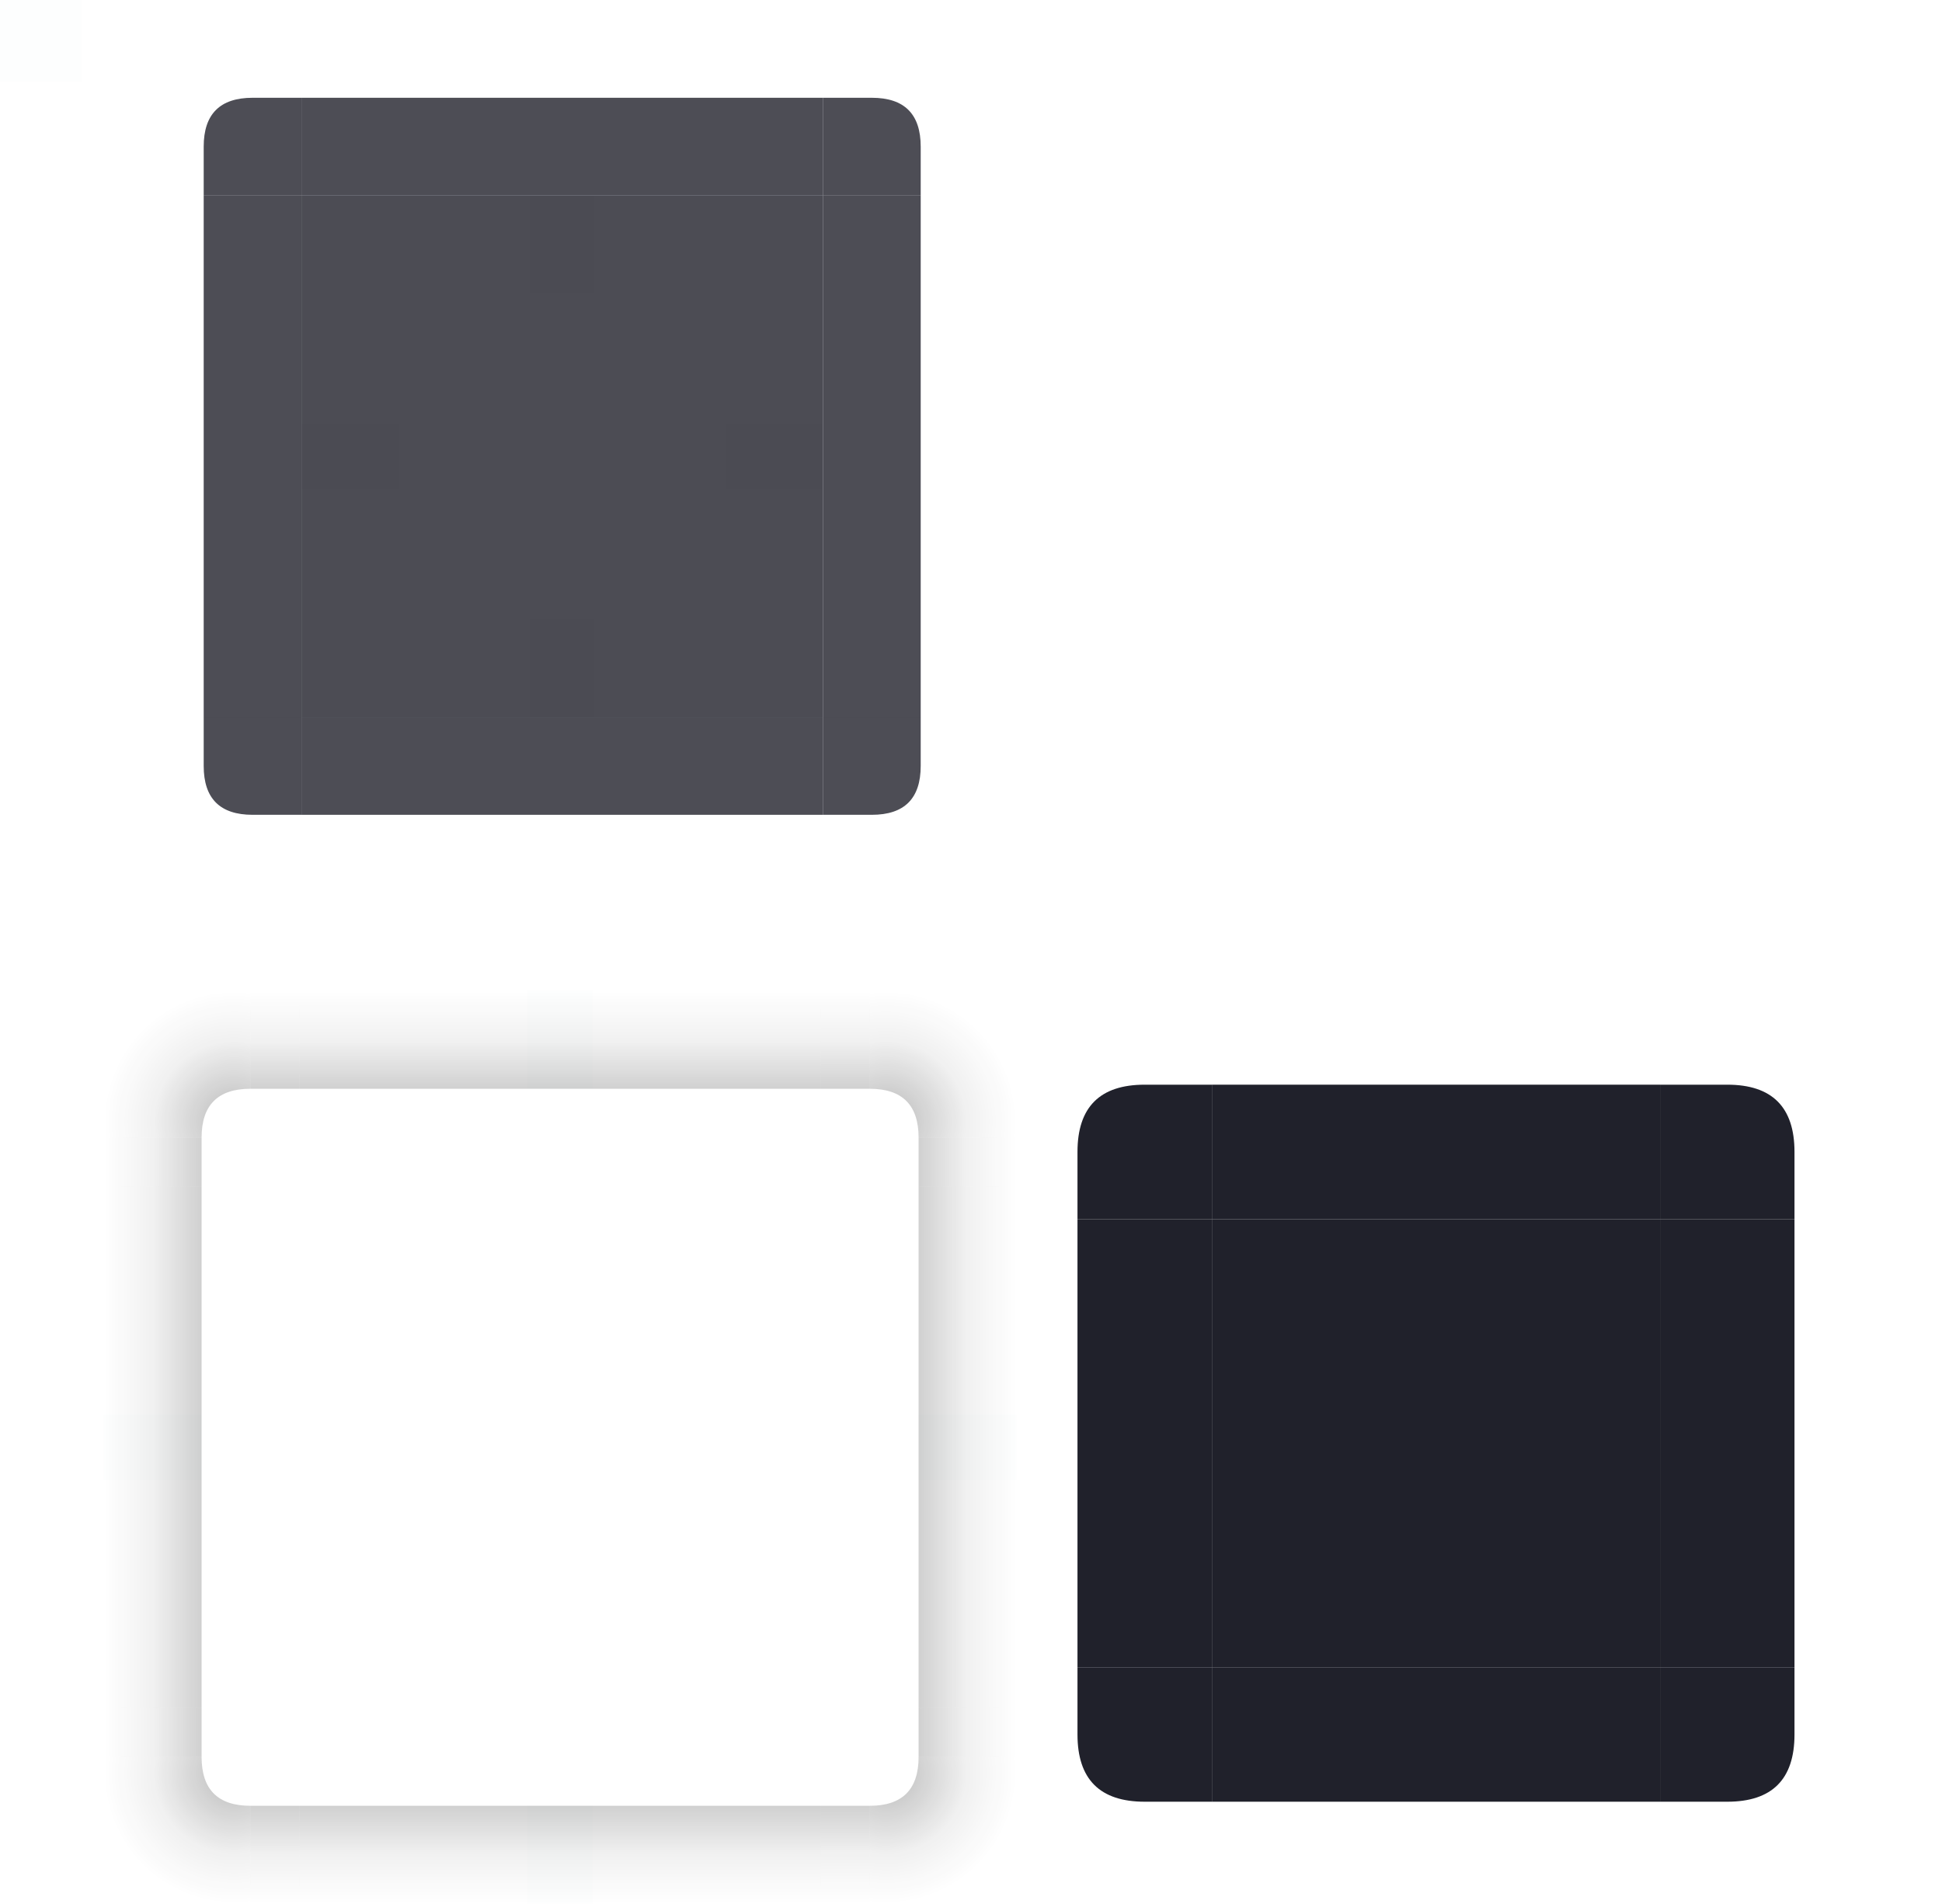
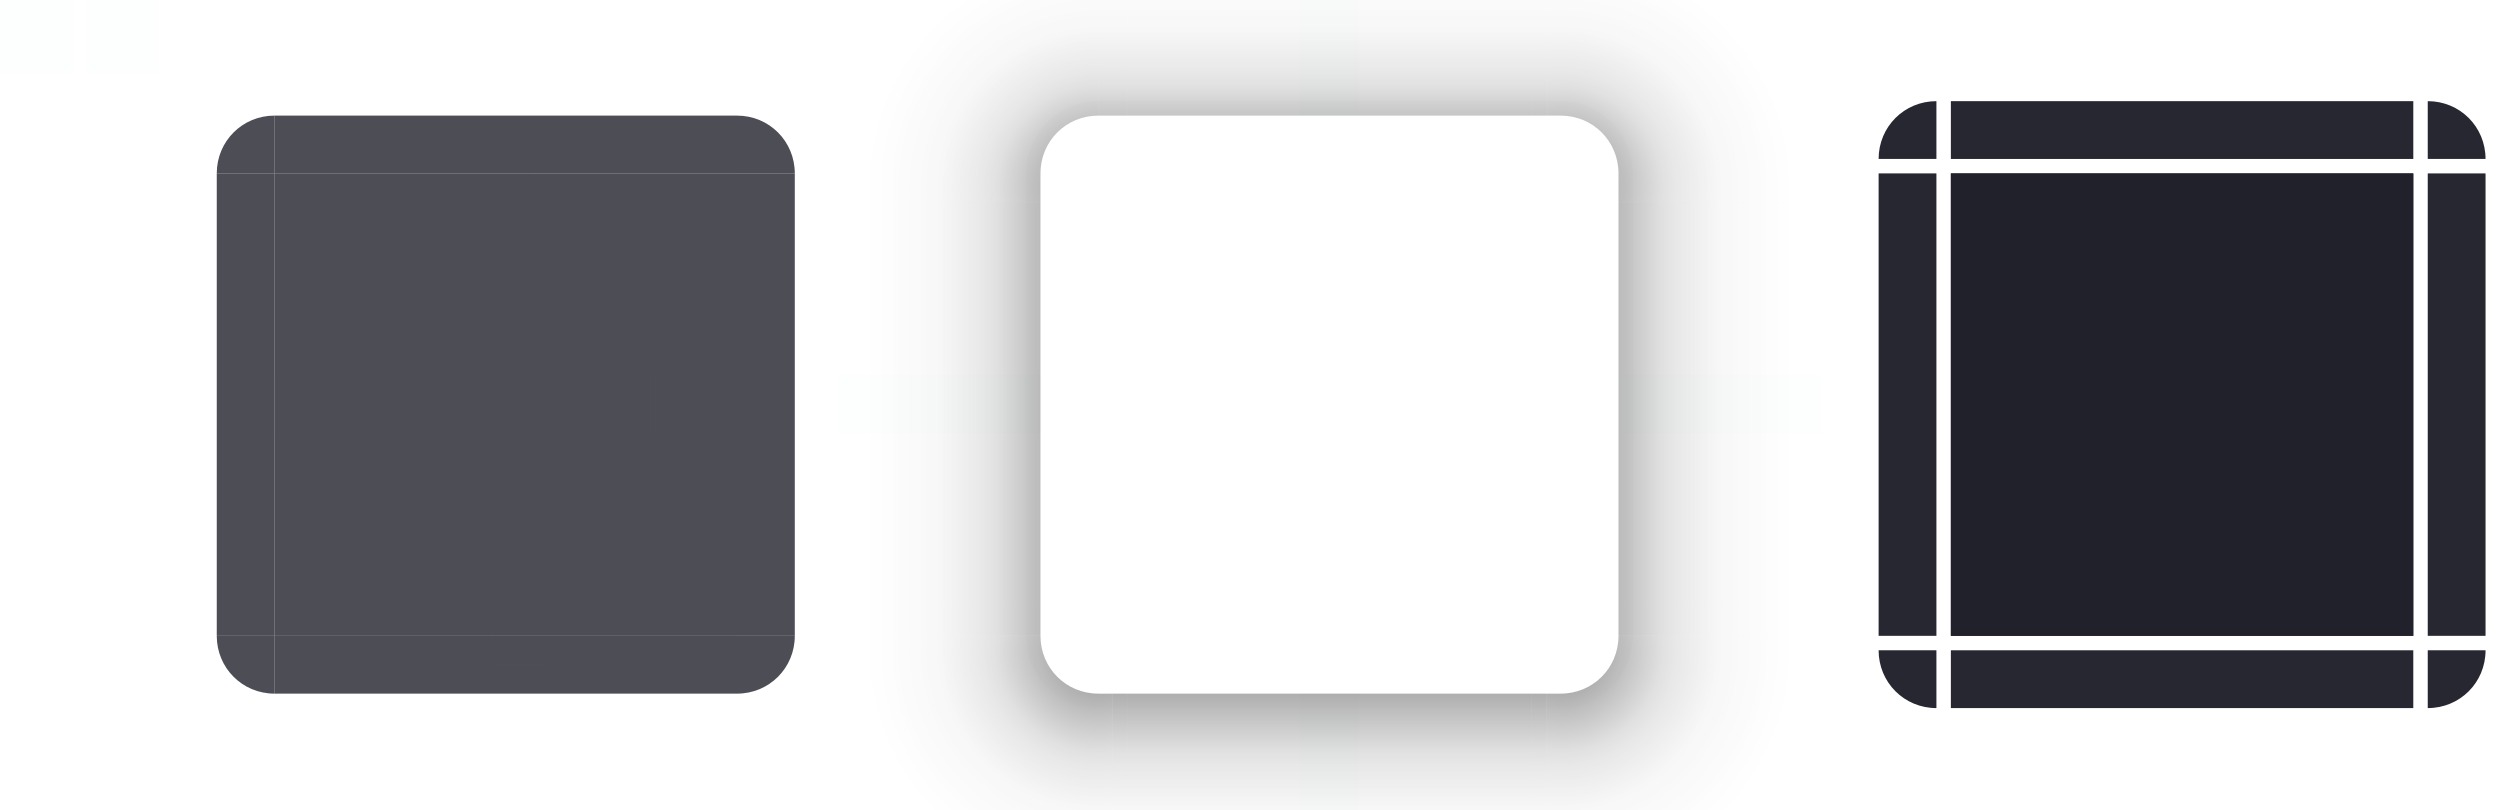
- <svg xmlns="http://www.w3.org/2000/svg" xmlns:xlink="http://www.w3.org/1999/xlink" width="119.173" height="116.811" viewBox="0 0 119.173 116.811" id="svg2" version="1.1">
-   <style type="text/css" id="current-color-scheme" />
+ <svg xmlns="http://www.w3.org/2000/svg" xmlns:xlink="http://www.w3.org/1999/xlink" version="1.1" id="svg2" viewBox="0 0 173 56" height="56" width="173">
  <defs id="defs4">
-     <style type="text/css" id="style22" />
-     <linearGradient xlink:href="#linearGradient1064" id="linearGradient4950" gradientUnits="userSpaceOnUse" x1="55" y1="932.362" x2="63" y2="932.362" />
-     <linearGradient id="linearGradient1064">
-       <stop style="stop-color:#000000;stop-opacity:0.3" offset="0" id="stop1060" />
-       <stop id="stop1091" offset="0.625" style="stop-color:#000000;stop-opacity:0.06" />
-       <stop style="stop-color:#000000;stop-opacity:0;" offset="1" id="stop1062" />
+     <style type="text/css" id="style2" />
+     <linearGradient id="linearGradient1100">
+       <stop id="stop1096" offset="0" style="stop-color:#000000;stop-opacity:0.6" />
+       <stop style="stop-color:#000000;stop-opacity:0.6" offset="0.125" id="stop1034" />
+       <stop style="stop-color:#000000;stop-opacity:0.2" offset="0.438" id="stop1108" />
+       <stop id="stop1110" offset="0.5" style="stop-color:#000000;stop-opacity:0.15" />
+       <stop style="stop-color:#000000;stop-opacity:0.05" offset="0.688" id="stop1022" />
+       <stop id="stop1098" offset="1" style="stop-color:#000000;stop-opacity:0;" />
    </linearGradient>
-     <linearGradient xlink:href="#linearGradient1088" id="linearGradient4948" gradientUnits="userSpaceOnUse" x1="-15" y1="932.362" x2="-7" y2="932.362" />
-     <linearGradient id="linearGradient1088">
-       <stop style="stop-color:#000000;stop-opacity:0.3" offset="0" id="stop1084" />
-       <stop id="stop1107" offset="0.63" style="stop-color:#000000;stop-opacity:0.06" />
-       <stop style="stop-color:#000000;stop-opacity:0;" offset="1" id="stop1086" />
-     </linearGradient>
-     <linearGradient xlink:href="#linearGradient1118" id="linearGradient4942" gradientUnits="userSpaceOnUse" x1="51" y1="48" x2="51" y2="56" gradientTransform="translate(58)" />
-     <linearGradient id="linearGradient1118">
-       <stop style="stop-color:#000000;stop-opacity:0.3" offset="0" id="stop1114" />
-       <stop id="stop1097" offset="0.617" style="stop-color:#000000;stop-opacity:0.06" />
-       <stop style="stop-color:#000000;stop-opacity:0;" offset="1" id="stop1116" />
-     </linearGradient>
-     <radialGradient xlink:href="#linearGradient1124" id="radialGradient4944" gradientUnits="userSpaceOnUse" gradientTransform="matrix(-8.2303024e-6,1.333333,-1.333321,-8.2302289e-6,1373.139,-24.32554)" cx="54.25" cy="945.112" fx="54.25" fy="945.112" r="6" />
-     <linearGradient id="linearGradient1124">
-       <stop style="stop-color:#000000;stop-opacity:0.3" offset="0" id="stop1120" />
-       <stop id="stop1095" offset="0.628" style="stop-color:#000000;stop-opacity:0.06" />
-       <stop style="stop-color:#000000;stop-opacity:0;" offset="1" id="stop1122" />
-     </linearGradient>
-     <linearGradient xlink:href="#linearGradient4270" id="linearGradient4946" gradientUnits="userSpaceOnUse" x1="55" y1="44" x2="63" y2="44" />
-     <linearGradient id="linearGradient4270">
-       <stop id="stop4272" offset="0" style="stop-color:#000000;stop-opacity:0.3" />
-       <stop style="stop-color:#000000;stop-opacity:0.06" offset="0.626" id="stop1093" />
-       <stop id="stop4274" offset="1" style="stop-color:#000000;stop-opacity:0;" />
-     </linearGradient>
-     <linearGradient xlink:href="#linearGradient1106" id="linearGradient4936" gradientUnits="userSpaceOnUse" x1="19" y1="48" x2="19" y2="56" gradientTransform="translate(58)" />
-     <linearGradient id="linearGradient1106">
-       <stop style="stop-color:#000000;stop-opacity:0.3" offset="0" id="stop1102" />
-       <stop id="stop1101" offset="0.628" style="stop-color:#000000;stop-opacity:0.06" />
-       <stop style="stop-color:#000000;stop-opacity:0;" offset="1" id="stop1104" />
-     </linearGradient>
-     <radialGradient xlink:href="#linearGradient1100" id="radialGradient4938" gradientUnits="userSpaceOnUse" gradientTransform="matrix(-1.333333,-1.2763442e-5,1.2763442e-5,-1.333333,83.17835,1315.149)" cx="7.643" cy="950.362" fx="7.643" fy="950.362" r="6" />
-     <linearGradient id="linearGradient1100">
-       <stop style="stop-color:#000000;stop-opacity:0.3" offset="0" id="stop1096" />
-       <stop id="stop1103" offset="0.627" style="stop-color:#000000;stop-opacity:0.06" />
-       <stop style="stop-color:#000000;stop-opacity:0;" offset="1" id="stop1098" />
-     </linearGradient>
-     <linearGradient xlink:href="#linearGradient1082" id="linearGradient4940" gradientUnits="userSpaceOnUse" x1="15" y1="44" x2="7" y2="44" />
-     <linearGradient id="linearGradient1082">
-       <stop style="stop-color:#000000;stop-opacity:0.3" offset="0" id="stop1078" />
-       <stop id="stop1109" offset="0.626" style="stop-color:#000000;stop-opacity:0.06" />
-       <stop style="stop-color:#000000;stop-opacity:0;" offset="1" id="stop1080" />
-     </linearGradient>
-     <linearGradient xlink:href="#linearGradient1112" id="linearGradient4934" gradientUnits="userSpaceOnUse" x1="952.362" y1="-35" x2="960.362" y2="-35" />
-     <linearGradient id="linearGradient1112">
-       <stop style="stop-color:#000000;stop-opacity:0.3" offset="0" id="stop1108" />
-       <stop id="stop1099" offset="0.627" style="stop-color:#000000;stop-opacity:0.06" />
-       <stop style="stop-color:#000000;stop-opacity:0;" offset="1" id="stop1110" />
-     </linearGradient>
-     <linearGradient xlink:href="#linearGradient1058" id="linearGradient4928" gradientUnits="userSpaceOnUse" x1="55" y1="12" x2="63" y2="12" />
-     <linearGradient id="linearGradient1058">
-       <stop style="stop-color:#000000;stop-opacity:0.3" offset="0" id="stop1054" />
-       <stop id="stop1089" offset="0.621" style="stop-color:#000000;stop-opacity:0.06" />
-       <stop style="stop-color:#000000;stop-opacity:0;" offset="1" id="stop1056" />
-     </linearGradient>
-     <radialGradient xlink:href="#linearGradient1052" id="radialGradient4930" gradientUnits="userSpaceOnUse" gradientTransform="matrix(1.333334,7.9263054e-6,-7.7052181e-6,1.333336,41.14987,-1207.686)" cx="53.893" cy="911.762" fx="53.893" fy="911.762" r="6" />
-     <linearGradient id="linearGradient1052">
-       <stop style="stop-color:#000000;stop-opacity:0.3" offset="0" id="stop1048" />
-       <stop id="stop1087" offset="0.626" style="stop-color:#000000;stop-opacity:0.06" />
-       <stop style="stop-color:#000000;stop-opacity:0;" offset="1" id="stop1050" />
-     </linearGradient>
-     <linearGradient xlink:href="#linearGradient1046" id="linearGradient3056" gradientUnits="userSpaceOnUse" gradientTransform="translate(58)" x1="51" y1="8" x2="51" y2="-2.0185304e-05" />
-     <linearGradient id="linearGradient1046">
-       <stop style="stop-color:#000000;stop-opacity:0.3" offset="0" id="stop1042" />
-       <stop id="stop1085" offset="0.621" style="stop-color:#000000;stop-opacity:0.06" />
-       <stop style="stop-color:#000000;stop-opacity:0;" offset="1" id="stop1044" />
-     </linearGradient>
-     <linearGradient xlink:href="#linearGradient1082" id="linearGradient4922" gradientUnits="userSpaceOnUse" x1="15" y1="12" x2="7" y2="12" />
-     <radialGradient xlink:href="#linearGradient1076" id="radialGradient4924" gradientUnits="userSpaceOnUse" gradientTransform="matrix(8.5676352e-6,-1.333333,1.333339,8.5676761e-6,-1145.631,37.59215)" cx="22.2" cy="913.969" fx="22.2" fy="913.969" r="6" />
-     <linearGradient id="linearGradient1076">
-       <stop style="stop-color:#000000;stop-opacity:0.3" offset="0" id="stop1072" />
-       <stop id="stop1111" offset="0.625" style="stop-color:#000000;stop-opacity:0.06" />
-       <stop style="stop-color:#000000;stop-opacity:0;" offset="1" id="stop1074" />
-     </linearGradient>
-     <linearGradient xlink:href="#linearGradient1070" id="linearGradient4926" gradientUnits="userSpaceOnUse" x1="19" y1="8" x2="19" y2="-2.0185304e-05" gradientTransform="translate(58)" />
-     <linearGradient id="linearGradient1070">
-       <stop style="stop-color:#000000;stop-opacity:0.3" offset="0" id="stop1066" />
-       <stop id="stop1113" offset="0.618" style="stop-color:#000000;stop-opacity:0.06" />
-       <stop style="stop-color:#000000;stop-opacity:0;" offset="1" id="stop1068" />
-     </linearGradient>
-     <linearGradient xlink:href="#linearGradient1040" id="linearGradient3054" gradientUnits="userSpaceOnUse" x1="-912.362" y1="-35" x2="-904.362" y2="-35" />
-     <linearGradient id="linearGradient1040">
-       <stop style="stop-color:#000000;stop-opacity:0.3" offset="0" id="stop1036" />
-       <stop id="stop1083" offset="0.619" style="stop-color:#000000;stop-opacity:0.06" />
-       <stop style="stop-color:#000000;stop-opacity:0;" offset="1" id="stop1038" />
-     </linearGradient>
+     <radialGradient gradientTransform="matrix(-1.999998,1.092812e-5,1.0932751e-5,1.999998,177.9899,-916.3605)" gradientUnits="userSpaceOnUse" r="8" fy="916.862" fx="51" cy="916.862" cx="51" id="radialGradient1042-6" xlink:href="#linearGradient1100" />
+     <linearGradient gradientUnits="userSpaceOnUse" y2="931.827" x2="67" y1="931.827" x1="51" id="linearGradient953" xlink:href="#linearGradient1100" />
+     <linearGradient gradientTransform="matrix(1,0,0,0.9375007,-57.00001,59.27191)" gradientUnits="userSpaceOnUse" y2="932.362" x2="-3" y1="932.362" x1="-19" id="linearGradient969" xlink:href="#linearGradient1100" />
+     <radialGradient gradientUnits="userSpaceOnUse" gradientTransform="matrix(-1.147539e-5,2.370367,-2.370353,-1.1475322e-5,2355.953,827.4843)" r="6.75" fy="948.362" fx="51.422" cy="948.362" cx="51.422" id="radialGradient1050" xlink:href="#linearGradient1100" />
+     <radialGradient gradientTransform="matrix(-1.777778,1.9961607e-6,-1.9961527e-6,-1.777771,109.7797,2634.333)" gradientUnits="userSpaceOnUse" r="9" fy="947.8" fx="19" cy="947.8" cx="19" id="radialGradient1058" xlink:href="#linearGradient1100" />
+     <linearGradient gradientTransform="translate(-5.514125e-5,-57.00001)" gradientUnits="userSpaceOnUse" y2="-35" x2="965.362" y1="-35" x1="949.362" id="linearGradient961" xlink:href="#linearGradient1100" />
+     <radialGradient gradientTransform="matrix(1.999998,1.092812e-5,-1.0932751e-5,1.999998,6.010112,-916.3605)" gradientUnits="userSpaceOnUse" r="8" fy="916.862" fx="51" cy="916.862" cx="51" id="radialGradient1042" xlink:href="#linearGradient1100" />
+     <linearGradient gradientTransform="matrix(1,0,0,0.9333333,3.3721309e-5,-60.26667)" gradientUnits="userSpaceOnUse" y2="-35.071" x2="-901.362" y1="-35.071" x1="-917.362" id="linearGradient936" xlink:href="#linearGradient1100" />
+     <linearGradient gradientTransform="matrix(1.333333,0,0,1.333333,40.00003,316.1203)" gradientUnits="userSpaceOnUse" y2="-947.612" x2="63" y1="-947.612" x1="51" id="linearGradient1374" xlink:href="#linearGradient1100" />
+     <linearGradient gradientTransform="translate(-57.00001,2.280249e-5)" gradientUnits="userSpaceOnUse" y2="-947.362" x2="-3" y1="-947.362" x1="-19" id="linearGradient1384" xlink:href="#linearGradient1100" />
+     <linearGradient xlink:href="#linearGradient1100" id="linearGradient1433" gradientUnits="userSpaceOnUse" gradientTransform="matrix(1.047619,0,0,0.6666671,895.7908,738.2418)" x1="51.136" y1="-948.362" x2="66.409" y2="-948.362" />
+     <linearGradient xlink:href="#linearGradient1100" id="linearGradient1443" x1="106" y1="10.857" x2="106" y2="1.714" gradientUnits="userSpaceOnUse" gradientTransform="matrix(1,0,0,1.75,0,898.3622)" />
+     <linearGradient xlink:href="#linearGradient1100" id="linearGradient1461" gradientUnits="userSpaceOnUse" gradientTransform="matrix(0.9285699,0,0,0.5000031,966.2908,396.184)" x1="-18.231" y1="-948.362" x2="-1" y2="-948.362" />
+     <linearGradient xlink:href="#linearGradient1100" id="linearGradient1471" x1="77" y1="917.362" x2="77" y2="901.362" gradientUnits="userSpaceOnUse" />
  </defs>
-   <g id="layer1" transform="translate(0,-904.3622)">
-     <rect style="opacity:0.01;fill:#008080;fill-opacity:1;stroke:none" id="hint-tile-center" width="5" height="5" x="0" y="904.362" />
-     <g id="top" transform="translate(-0.5)" style="opacity:1;fill:#20212b;fill-opacity:1">
-       <rect y="-51" x="-916.362" height="32" width="6" id="rect4152" style="opacity:0.8;fill:#20212b;fill-opacity:1;stroke:none" transform="matrix(0,-1,-1,0,0,0)" class="ColorScheme-Background" />
+   <g transform="translate(0,-904.3622)" id="layer1">
+     <rect y="904.362" x="0" height="5" width="5" id="hint-tile-center" style="opacity:0.01;fill:#008080;fill-opacity:1;stroke:none" />
+     <g transform="matrix(1,0,0,0.6666705,0,305.4506)" id="top">
+       <rect class="ColorScheme-Background" transform="matrix(0,-1,-1,0,0,0)" style="opacity:0.8;fill:#20212b;fill-opacity:1;stroke:none" id="rect4152" width="6" height="32" x="-916.362" y="-51" />
    </g>
-     <g id="bottom" transform="translate(-0.5)" style="opacity:1;fill:#20212b;fill-opacity:1">
-       <rect transform="rotate(90)" style="opacity:0.8;fill:#20212b;fill-opacity:1;stroke:none" id="rect4148" width="6" height="32" x="948.362" y="-51" class="ColorScheme-Background" />
+     <g transform="matrix(0.6666667,0,0,0.6666673,6.333333,305.4534)" id="topleft">
+       <path transform="matrix(1.5,0,0,1.499999,-9.5,898.3622)" class="ColorScheme-Background" id="rect4159" d="m 19,8 c -2.22,0 -4,1.763 -4,4 h 4 z" style="opacity:0.8;fill:#20212b;fill-opacity:1;stroke-width:0.667" />
    </g>
-     <g id="left" transform="translate(-0.5)" style="opacity:1;fill:#20212b;fill-opacity:1">
-       <rect transform="scale(-1,1)" style="opacity:0.8;fill:#20212b;fill-opacity:1;stroke:none" id="rect4144" width="6" height="32" x="-19" y="916.362" class="ColorScheme-Background" />
+     <g transform="matrix(0.6666667,0,0,0.6666709,17,305.4502)" id="topright">
+       <path class="ColorScheme-Background" id="rect4177" transform="matrix(1.5,0,0,1.499991,-25.5,898.3623)" d="m 51,8 v 4 h 4 C 55,9.78 53.237,8 51,8 Z" style="opacity:0.8;fill:#20212b;fill-opacity:1;stroke-width:0.667" />
    </g>
-     <g id="right" transform="translate(-0.5)" style="opacity:1;fill:#20212b;fill-opacity:1">
-       <rect y="916.362" x="51" height="32" width="6" id="rect4140" style="opacity:0.8;fill:#20212b;fill-opacity:1;stroke:none" class="ColorScheme-Background" />
+     <g transform="matrix(1,0,0,0.6666629,0,316.1243)" id="bottom">
+       <rect class="ColorScheme-Background" y="-51" x="948.362" height="32" width="6" id="rect4148" style="opacity:0.8;fill:#20212b;fill-opacity:1;stroke:none" transform="rotate(90)" />
    </g>
-     <g id="center" transform="translate(-0.5)" style="opacity:1;fill:#20212b;fill-opacity:1">
-       <rect y="916.362" x="19" height="32" width="32" id="rect4401" style="opacity:0.8;fill:#20212b;fill-opacity:1;stroke:none" />
-       <rect style="opacity:0.01;fill:#20212b;fill-opacity:1;stroke:none" id="rect4138" width="32" height="32" x="19" y="916.362" class="ColorScheme-Background" />
+     <g transform="matrix(0.6666667,0,0,0.6666628,6.333333,316.1244)" id="bottomleft">
+       <path class="ColorScheme-Background" id="path5048" transform="matrix(1.5,0,0,1.500009,-9.5,882.3618)" d="m 15,44 c 0,2.22 1.763,4 4,4 v -4 z" style="opacity:0.8;fill:#20212b;fill-opacity:1;stroke-width:0.667" />
    </g>
-     <rect style="opacity:0.01;fill:#20212b;fill-opacity:1;stroke:none" id="hint-top-margin" width="4" height="6" x="32.5" y="916.362" />
-     <rect y="942.362" x="32.5" height="6" width="4" id="hint-bottom-margin" style="opacity:0.01;fill:#20212b;fill-opacity:1;stroke:none" />
-     <rect y="-50.5" x="930.362" height="6" width="4" id="hint-right-margin" style="opacity:0.01;fill:#20212b;fill-opacity:1;stroke:none" transform="rotate(90)" />
-     <rect style="opacity:0.01;fill:#20212b;fill-opacity:1;stroke:none" id="hint-left-margin" width="4" height="6" x="930.362" y="-24.5" transform="rotate(90)" />
-     <g id="shadow-top" transform="translate(-0.6292211,60.8112)" style="display:inline">
-       <rect transform="matrix(0,-1,-1,0,0,0)" style="opacity:1;fill:none;fill-opacity:1;stroke:none" id="rect4820" width="6" height="32" x="-916.362" y="-51" />
-       <rect transform="matrix(0,-1,-1,0,0,0)" style="opacity:0.9;fill:url(#linearGradient3054);fill-opacity:1;stroke:none" id="rect4822" width="6" height="32" x="-910.362" y="-51" />
-       <rect y="-51" x="-911.362" height="32" width="1" id="rect4824" style="opacity:1;fill:none;fill-opacity:1;stroke:none" transform="matrix(0,-1,-1,0,0,0)" />
+     <g transform="matrix(0.6666667,0,0,0.6666634,17,316.1238)" id="bottomright">
+       <path class="ColorScheme-Background" id="rect4177-6" transform="matrix(1.5,0,0,1.500007,-25.5,882.3619)" d="m 51,44 v 4 c 2.22,0 4,-1.763 4,-4 z" style="opacity:0.8;fill:#20212b;fill-opacity:1;stroke-width:0.667" />
    </g>
-     <g id="shadow-topleft" transform="translate(-0.6292211,60.8112)">
-       <path id="path4828" transform="translate(0,904.3622)" d="m 7,9 v 1 2 h 6 V 8 9 Z" style="opacity:0.9;fill:url(#linearGradient4922);fill-opacity:1;fill-rule:evenodd;stroke:none;stroke-width:1px;stroke-linecap:butt;stroke-linejoin:miter;stroke-opacity:1" />
-       <path style="opacity:0.9;fill:url(#radialGradient4924);fill-opacity:1;fill-rule:evenodd;stroke:none;stroke-width:1px;stroke-linecap:butt;stroke-linejoin:miter;stroke-opacity:1" d="m 65,0 v 9 h 6 C 71,7 72,6 74,6 V 0 Z" transform="translate(-58,904.3622)" id="path4830" />
-       <path style="opacity:0.9;fill:url(#linearGradient4926);fill-opacity:1;fill-rule:evenodd;stroke:none;stroke-width:1px;stroke-linecap:butt;stroke-linejoin:miter;stroke-opacity:1" d="m 74,0 v 6 h -1 4 V 0 h -4 z" transform="translate(-58,904.3622)" id="path4832" />
-       <rect ry="1" y="910.362" x="-19" height="6" width="6" id="rect4834" style="fill:none;fill-opacity:1" transform="scale(-1,1)" />
-       <rect ry="0" y="910.362" x="-19" height="6" width="2" id="rect4836" style="fill:none;fill-opacity:1" transform="scale(-1,1)" />
-       <rect y="914.362" x="-18" height="2" width="5" id="rect4838" style="fill:none;fill-opacity:1" transform="scale(-1,1)" />
+     <g transform="matrix(0.6666673,0,0,1,6.333323,0)" id="left">
+       <rect class="ColorScheme-Background" y="916.362" x="-19" height="32" width="6" id="rect4144" style="opacity:0.8;fill:#20212b;fill-opacity:1;stroke:none" transform="scale(-1,1)" />
    </g>
-     <g id="shadow-topright" transform="translate(-0.6292211,60.8112)">
-       <path id="path4842" transform="translate(0,904.3622)" d="m 57,9 v -1 4 h 6 V 8 9 Z" style="opacity:0.9;fill:url(#linearGradient4928);fill-opacity:1;fill-rule:evenodd;stroke:none;stroke-width:1px;stroke-linecap:butt;stroke-linejoin:miter;stroke-opacity:1" />
-       <path style="opacity:0.9;fill:url(#radialGradient4930);fill-opacity:1;fill-rule:evenodd;stroke:none;stroke-width:1px;stroke-linecap:butt;stroke-linejoin:miter;stroke-opacity:1" d="m 112,0 v 6 c 2,0 3,1 3,3 h 6 V 0 Z" id="path4844" transform="translate(-58,904.3622)" />
-       <path style="opacity:0.9;fill:url(#linearGradient3056);fill-opacity:1;fill-rule:evenodd;stroke:none;stroke-width:1px;stroke-linecap:butt;stroke-linejoin:miter;stroke-opacity:1" d="m 109,0 v 6 h 4 -1 V 0 h 1 z" transform="translate(-58,904.3622)" id="path4846" />
-       <rect style="fill:none;fill-opacity:1" id="rect4848" width="6" height="6" x="51" y="910.362" ry="1" />
-       <rect style="fill:none;fill-opacity:1" id="rect4850" width="2" height="6" x="51" y="910.362" ry="0" />
-       <rect style="fill:none;fill-opacity:1" id="rect4852" width="5" height="2" x="52" y="914.362" />
+     <g transform="matrix(0.6666692,0,0,1,16.99986,0)" id="right">
+       <rect class="ColorScheme-Background" style="opacity:0.8;fill:#20212b;fill-opacity:1;stroke:none" id="rect4140" width="6" height="32" x="51" y="916.362" />
    </g>
-     <g id="shadow-bottom" transform="translate(-0.6292211,60.8112)">
-       <rect y="-51" x="948.362" height="32" width="6" id="rect4856" style="opacity:1;fill:none;fill-opacity:1;stroke:none" transform="rotate(90)" />
-       <rect y="-51" x="954.362" height="32" width="6" id="rect4858" style="opacity:0.9;fill:url(#linearGradient4934);fill-opacity:1;stroke:none" transform="rotate(90)" />
-       <rect transform="rotate(90)" style="opacity:1;fill:none;fill-opacity:1;stroke:none" id="rect4860" width="1" height="32" x="953.362" y="-51" />
+     <g id="center">
+       <rect style="opacity:1;fill:none;fill-opacity:1;stroke:none" id="rect4401" width="32" height="32" x="19" y="916.362" />
+       <rect class="ColorScheme-Background" y="916.362" x="19" height="32" width="32" id="rect4138" style="opacity:0.8;fill:#20212b;fill-opacity:1;stroke:none" />
    </g>
-     <g id="shadow-bottomleft" transform="translate(-0.6292211,60.8112)">
-       <path style="opacity:0.9;fill:url(#linearGradient4936);fill-opacity:1;fill-rule:evenodd;stroke:none;stroke-width:1px;stroke-linecap:butt;stroke-linejoin:miter;stroke-opacity:1" d="m 74,50 v 6 h -1 4 v -6 h -4 z" transform="translate(-58,904.3622)" id="path4864" />
-       <path style="opacity:0.9;fill:url(#radialGradient4938);fill-opacity:1;fill-rule:evenodd;stroke:none;stroke-width:1px;stroke-linecap:butt;stroke-linejoin:miter;stroke-opacity:1" d="m 65,47 v 9 h 9 v -6 c -2,0 -3,-1 -3,-3 z" transform="translate(-58,904.3622)" id="path4866" />
-       <path id="path4868" transform="translate(0,904.3622)" d="m 7,44 v 4 -1 h 6 v 1 -4 z" style="opacity:0.9;fill:url(#linearGradient4940);fill-opacity:1;fill-rule:evenodd;stroke:none;stroke-width:1px;stroke-linecap:butt;stroke-linejoin:miter;stroke-opacity:1" />
-       <rect style="fill:none;fill-opacity:1" id="rect4870" width="6" height="6" x="-19" y="-954.362" ry="1" transform="scale(-1)" />
-       <rect transform="scale(-1)" style="fill:none;fill-opacity:1" id="rect4872" width="2" height="6" x="-19" y="-954.362" ry="0" />
-       <rect transform="scale(-1)" style="fill:none;fill-opacity:1" id="rect4874" width="5" height="2" x="-18" y="-950.362" />
+     <rect y="914.362" x="33" height="8" width="4" id="hint-top-margin" style="opacity:0.01;fill:#008080;fill-opacity:1;stroke:none;stroke-width:2" />
+     <rect style="opacity:0.01;fill:#008080;fill-opacity:1;stroke:none;stroke-width:2" id="hint-bottom-margin" width="4" height="8" x="34" y="942.362" />
+     <rect transform="rotate(90)" style="opacity:0.01;fill:#008080;fill-opacity:1;stroke:none;stroke-width:2" id="hint-right-margin" width="4" height="8" x="930.362" y="-53" />
+     <rect transform="rotate(90)" y="-25" x="930.362" height="8" width="4" id="hint-left-margin" style="opacity:0.01;fill:#008080;fill-opacity:1;stroke:none;stroke-width:2" />
+     <g transform="matrix(0.9333334,0,0,0.8000046,117.2667,183.0683)" id="mask-top" style="fill:#20212b;fill-opacity:1">
+       <rect y="-53.286" x="-915.362" height="34.286" width="5" id="rect4265" style="opacity:0.97;fill:#20212b;fill-opacity:1;stroke:none" transform="matrix(0,-1,-1,0,0,0)" />
    </g>
-     <g id="shadow-bottomright" transform="translate(-0.6292211,60.8112)">
-       <path style="opacity:0.9;fill:url(#linearGradient4942);fill-opacity:1;fill-rule:evenodd;stroke:none;stroke-width:1px;stroke-linecap:butt;stroke-linejoin:miter;stroke-opacity:1" d="m 109,50 v 6 h 4 -1 v -6 h 1 z" transform="translate(-58,904.3622)" id="path4878" />
-       <path style="opacity:0.9;fill:url(#radialGradient4944);fill-opacity:1;fill-rule:evenodd;stroke:none;stroke-width:1px;stroke-linecap:butt;stroke-linejoin:miter;stroke-opacity:1" d="m 115,47 c 0,2 -1,3 -3,3 v 6 h 9 v -9 z" transform="translate(-58,904.3622)" id="path4880" />
-       <path id="path4882" transform="translate(0,904.3622)" d="m 57,44 v 4 -1 h 6 v 1 -4 z" style="opacity:0.9;fill:url(#linearGradient4946);fill-opacity:1;fill-rule:evenodd;stroke:none;stroke-width:1px;stroke-linecap:butt;stroke-linejoin:miter;stroke-opacity:1" />
-       <rect ry="1" y="-954.362" x="51" height="6" width="6" id="rect4884" style="fill:none;fill-opacity:1" transform="scale(1,-1)" />
-       <rect ry="0" y="-954.362" x="51" height="6" width="2" id="rect4886" style="fill:none;fill-opacity:1" transform="scale(1,-1)" />
-       <rect y="-950.362" x="52" height="2" width="5" id="rect4888" style="fill:none;fill-opacity:1" transform="scale(1,-1)" />
+     <g transform="translate(116)" id="mask-topleft" style="fill:#20212b;fill-opacity:1">
+       <path id="path4277" transform="translate(-116,904.3622)" d="m 134,7 c -2.22,0 -4,1.763 -4,4 h 4 z" style="opacity:0.97;fill:#20212b;fill-opacity:1;stroke-width:0.8" />
    </g>
-     <g id="shadow-left" transform="translate(-0.6292211,60.8112)">
-       <rect y="916.362" x="-19" height="32" width="6" id="rect4892" style="opacity:1;fill:none;fill-opacity:1;stroke:none" transform="scale(-1,1)" />
-       <rect y="916.362" x="-13" height="32" width="6" id="rect4894" style="opacity:0.9;fill:url(#linearGradient4948);fill-opacity:1;stroke:none" transform="scale(-1,1)" />
-       <rect transform="scale(-1,1)" style="opacity:1;fill:none;fill-opacity:1;stroke:none" id="rect4896" width="1" height="32" x="-14" y="916.362" />
+     <g transform="matrix(1.199997,0,0,1.199997,105.6002,-181.0695)" id="mask-topright" style="fill:#20212b;fill-opacity:1">
+       <path id="path4287" d="m 52,910.362 v 3.333 h 3.333 c 0,-1.85 -1.469,-3.333 -3.333,-3.333 z" style="opacity:0.97;fill:#20212b;fill-opacity:1;stroke-width:0.667" />
    </g>
-     <g id="shadow-right" transform="translate(-0.6292211,60.8112)">
-       <rect style="opacity:1;fill:none;fill-opacity:1;stroke:none" id="rect4900" width="6" height="32" x="51" y="916.362" />
-       <rect style="opacity:0.9;fill:url(#linearGradient4950);fill-opacity:1;stroke:none" id="rect4902" width="6" height="32" x="57" y="916.362" />
-       <rect y="916.362" x="56" height="32" width="1" id="rect4904" style="opacity:1;fill:none;fill-opacity:1;stroke:none" />
+     <g transform="matrix(1,0,0,0.7999954,116,189.8768)" id="mask-bottom" style="fill:#20212b;fill-opacity:1">
+       <rect transform="rotate(90)" style="opacity:0.97;fill:#20212b;fill-opacity:1;stroke:none" id="rect4291" width="5" height="32" x="949.362" y="-51" />
    </g>
-     <g id="shadow-center" transform="translate(-0.6292211,60.8112)">
-       <rect style="opacity:1;fill:none;fill-opacity:1;stroke:none" id="rect4908" width="32" height="32" x="19" y="916.362" />
-       <rect y="916.362" x="19" height="32" width="32" id="rect4910" style="opacity:1;fill:none;fill-opacity:1;stroke:none" />
+     <g transform="matrix(0.799996,0,0,0.799996,119.6001,189.8763)" id="mask-bottomleft" style="fill:#20212b;fill-opacity:1">
+       <path id="path4303" transform="matrix(1.250006,0,0,1.250006,-149.5008,893.1119)" d="m 130,45 c 0,2.22 1.763,4 4,4 v -4 z" style="opacity:0.97;fill:#20212b;fill-opacity:1;stroke-width:0.8" />
    </g>
-     <rect y="965.173" x="32.371" height="6" width="4" id="shadow-hint-top-margin" style="opacity:0.01;fill:#008080;fill-opacity:1;stroke:none;stroke-width:1" />
-     <rect style="opacity:0.01;fill:#008080;fill-opacity:1;stroke:none;stroke-width:1" id="shadow-hint-bottom-margin" width="4" height="6" x="32.371" y="1015.173" />
-     <rect transform="rotate(90)" style="opacity:0.01;fill:#008080;fill-opacity:1;stroke:none;stroke-width:1" id="shadow-hint-right-margin" width="4" height="6" x="991.173" y="-62.371" />
-     <rect transform="rotate(90)" y="-12.371" x="991.173" height="6" width="4" id="shadow-hint-left-margin" style="opacity:0.01;fill:#008080;fill-opacity:1;stroke:none;stroke-width:1" />
-     <rect y="970.923" x="74.371" height="8.25" width="27.5" style="opacity:1;fill:#20212b;fill-opacity:1;stroke:none;stroke-width:1.079;stroke-linecap:round;stroke-linejoin:round;stroke-miterlimit:4;stroke-dasharray:none;stroke-dashoffset:0;stroke-opacity:1;paint-order:normal" id="mask-top" />
-     <rect y="979.173" x="74.371" height="27.5" width="27.5" style="opacity:1;fill:#20212b;fill-opacity:1;stroke:none;stroke-width:1.969;stroke-linecap:round;stroke-linejoin:round;stroke-miterlimit:4;stroke-dasharray:none;stroke-dashoffset:0;stroke-opacity:1;paint-order:normal" id="mask-center" />
-     <rect transform="scale(1,-1)" y="-1014.923" x="74.371" height="8.25" width="27.5" style="opacity:1;fill:#20212b;fill-opacity:1;stroke:none;stroke-width:1.079;stroke-linecap:round;stroke-linejoin:round;stroke-miterlimit:4;stroke-dasharray:none;stroke-dashoffset:0;stroke-opacity:1;paint-order:normal" id="mask-bottom" />
-     <rect transform="rotate(90)" y="-74.371" x="979.173" height="8.25" width="27.5" style="opacity:1;fill:#20212b;fill-opacity:1;stroke:none;stroke-width:1.079;stroke-linecap:round;stroke-linejoin:round;stroke-miterlimit:4;stroke-dasharray:none;stroke-dashoffset:0;stroke-opacity:1;paint-order:normal" id="mask-left" />
-     <rect transform="rotate(90)" y="-110.121" x="979.173" height="8.25" width="27.5" style="opacity:1;fill:#20212b;fill-opacity:1;stroke:none;stroke-width:1.079;stroke-linecap:round;stroke-linejoin:round;stroke-miterlimit:4;stroke-dasharray:none;stroke-dashoffset:0;stroke-opacity:1;paint-order:normal" id="mask-right" />
-     <path class="ColorScheme-Background" style="color:#eff0f1;opacity:1;fill:#20212b;fill-opacity:1;stroke:none;stroke-width:1.375" d="m 101.871,1014.923 v -1.375 -5.5 -1.375 h 1.375 1.375 4.125 1.375 v 1.375 2.75 c 0,2.75 -1.375,4.125 -4.125,4.125 h -1.375 -1.375 z" id="mask-bottomright" />
-     <path class="ColorScheme-Background" style="color:#eff0f1;opacity:1;fill:#20212b;fill-opacity:1;stroke:none;stroke-width:1.375" d="m 74.371,1014.923 v -1.375 -5.5 -1.375 h -1.375 -1.375 -4.125 -1.375 v 1.375 2.75 c 0,2.75 1.375,4.125 4.125,4.125 h 1.375 1.375 z" id="mask-bottomleft" />
-     <path class="ColorScheme-Background" style="color:#eff0f1;opacity:1;fill:#20212b;fill-opacity:1;stroke:none;stroke-width:1.375" d="m 74.371,970.923 v 1.375 5.5 1.375 h -1.375 -1.375 -4.125 -1.375 v -1.375 -2.75 c 0,-2.75 1.375,-4.125 4.125,-4.125 h 1.375 1.375 z" id="mask-topleft" />
-     <path class="ColorScheme-Background" style="color:#eff0f1;opacity:1;fill:#20212b;fill-opacity:1;stroke:none;stroke-width:1.375" d="m 101.871,970.923 v 1.375 5.5 1.375 h 1.375 1.375 4.125 1.375 v -1.375 -2.75 c 0,-2.75 -1.375,-4.125 -4.125,-4.125 h -1.375 -1.375 z" id="mask-topright" />
-     <g transform="translate(-0.5,-2.0185303e-5)" id="topleft" style="opacity:1;fill:#20212b;fill-opacity:1">
-       <path style="opacity:0.8;fill:#20212b;fill-opacity:1;stroke:none" d="m 16,6 c -2,0 -3,1 -3,3 v 2 1 h 4 1 1 V 11 7 6 h -1 1 z" transform="translate(0,904.3622)" id="rect4159" class="ColorScheme-Background" />
+     <g transform="matrix(0.8,0,0,0.8,126.4,189.8724)" id="mask-bottomright" style="fill:#20212b;fill-opacity:1">
+       <path id="path4313" transform="matrix(1.25,0,0,1.25,-158,893.1122)" d="m 168,45 v 4 c 2.22,0 4,-1.763 4,-4 z" style="opacity:0.97;fill:#20212b;fill-opacity:1;stroke-width:0.8" />
    </g>
-     <g transform="translate(-0.5,-2.0185303e-5)" id="topright" style="opacity:1;fill:#20212b;fill-opacity:1">
-       <path style="opacity:0.8;fill:#20212b;fill-opacity:1;stroke:none" d="m 51,6 v 1 4 1 h 1 1 3 1 V 11 9 C 57,7 56,6 54,6 h -1 -1 z" transform="translate(0,904.3622)" id="rect4177" class="ColorScheme-Background" />
+     <g transform="matrix(0.8000006,0,0,1,119.6,0)" id="mask-left" style="fill:#20212b;fill-opacity:1">
+       <rect transform="scale(-1,1)" style="opacity:0.97;fill:#20212b;fill-opacity:1;stroke:none" id="rect4317" width="5" height="32" x="-18" y="916.362" />
    </g>
-     <g transform="translate(-0.5,-2.0185303e-5)" id="bottomleft" style="opacity:1;fill:#20212b;fill-opacity:1">
-       <path style="opacity:0.8;fill:#20212b;fill-opacity:1;stroke:none" d="m 19,954.362 v -1 -4 -1 h -1 -1 -3 -1 v 1 2 c 0,2 1,3 3,3 h 1 1 z" id="path5048" class="ColorScheme-Background" />
+     <g transform="matrix(0.533335,0,0,0.9634405,141.5999,34.67161)" id="mask-right" style="fill:#20212b;fill-opacity:1">
+       <rect y="915.148" x="49.5" height="33.214" width="7.5" id="rect4323" style="opacity:0.97;fill:#20212b;fill-opacity:1;stroke:none" />
    </g>
-     <g transform="translate(-0.5,-2.0185303e-5)" id="bottomright" style="opacity:1;fill:#20212b;fill-opacity:1">
-       <path id="rect4177-6" d="m 51,954.362 v -1 -4 -1 h 1 1 3 1 v 1 2 c 0,2 -1,3 -3,3 h -1 -1 z" style="opacity:0.8;fill:#20212b;fill-opacity:1;stroke:none" class="ColorScheme-Background" />
+     <g transform="translate(116,6.7881309e-4)" id="mask-center" style="fill:#20212b;fill-opacity:1">
+       <rect y="916.362" x="19" height="32" width="32" id="rect4329" style="opacity:1;fill:#20212b;fill-opacity:1;stroke:none" />
+       <rect style="opacity:0.97;fill:#20212b;fill-opacity:1;stroke:none" id="rect4331" width="32" height="32" x="19" y="916.362" />
+     </g>
+     <rect style="opacity:0.01;fill:#008080;fill-opacity:1;stroke:none" id="hint-no-border-padding-nope" width="5" height="5" x="6" y="904.362" />
+     <g transform="matrix(1,0,0,0.9655172,57.00001,31.66764)" id="shadow-right">
+       <rect y="918.362" x="49" height="29" width="6" id="rect4900" style="opacity:1;fill:none;fill-opacity:1;stroke:none;stroke-width:0.816" />
+       <rect y="918.362" x="55" height="29" width="14" id="rect4902" style="opacity:0.6;fill:url(#linearGradient953);fill-opacity:1;stroke:none;stroke-width:1.414" />
+       <rect class="ColorScheme-Background" style="opacity:0.01;fill:#000000;fill-opacity:1" id="rect1019" width="1" height="29" x="55" y="918.362" />
+     </g>
+     <g transform="translate(57.00001,-2.280249e-5)" id="shadow-center">
+       <rect y="916.362" x="19" height="32" width="32" id="rect4908" style="opacity:1;fill:none;fill-opacity:1;stroke:none" />
+       <rect style="opacity:1;fill:none;fill-opacity:1;stroke:none" id="rect4910" width="32" height="32" x="19" y="916.362" />
+     </g>
+     <rect style="opacity:0.01;fill:#008080;fill-opacity:1;stroke:none;stroke-width:1.08" id="shadow-hint-top-margin" width="4" height="14" x="90" y="898.362" />
+     <rect y="952.362" x="90" height="14" width="4" id="shadow-hint-bottom-margin" style="opacity:0.01;fill:#008080;fill-opacity:1;stroke:none;stroke-width:1.528" />
+     <rect y="-126" x="930.362" height="14" width="4" id="shadow-hint-right-margin" style="opacity:0.01;fill:#008080;fill-opacity:1;stroke:none;stroke-width:1.038" transform="rotate(90)" />
+     <rect style="opacity:0.01;fill:#008080;fill-opacity:1;stroke:none;stroke-width:1.528" id="shadow-hint-left-margin" width="4" height="14" x="930.362" y="-72" transform="rotate(90)" />
+     <g id="shadow-topright">
+       <path id="path4844" d="m 107,898.362 v 14 h 1 c 2.237,0 4,1.78 4,4 v 2 h 14 v -2 -18 z" style="opacity:0.6;fill:url(#radialGradient1042);fill-opacity:1;fill-rule:evenodd;stroke:none;stroke-width:2.286px;stroke-linecap:butt;stroke-linejoin:miter;stroke-opacity:1" />
+       <rect ry="0.667" y="912.362" x="108" height="4" width="4" id="rect4848" style="fill:none;fill-opacity:1;stroke-width:0.667" />
+       <path id="path1435" d="m 106,898.362 v 14 h 1 v -14 z" style="opacity:0.6;fill:url(#linearGradient1443);fill-opacity:1;stroke-width:1.323" class="ColorScheme-Background" />
+       <path class="ColorScheme-Background" style="opacity:0.01;fill:#000000;fill-opacity:1" transform="translate(0,904.3622)" d="m 106,7 v 1 L 108,8 c 2.237,0 4,1.78 4,4 v 2 l 1,-2.4e-5 V 12 c 0,-2.75 -2.233,-5 -5,-5 z" id="path999" />
+     </g>
+     <g id="shadow-bottomright">
+       <rect transform="scale(1,-1)" style="fill:none;fill-opacity:1;stroke-width:0.889" id="rect4884" width="5.333" height="5.334" x="108" y="-953.696" ry="2.667" />
+       <rect ry="0" y="-948.362" x="112" height="2" width="14" id="rect1366" style="opacity:0.6;fill:url(#linearGradient1374);fill-opacity:1;stroke-width:1.333" transform="scale(1,-1)" />
+       <rect transform="matrix(0,1,1,0,0,0)" style="opacity:0.6;fill:url(#linearGradient1433);fill-opacity:1;stroke-width:0.836" id="rect1431" width="14" height="1" x="952.362" y="106" ry="0" />
+       <path id="path4844-6" d="m 112,948.362 c 0,2.237 -1.78,4 -4,4 h -1 v 14 h 19 v -18 z" style="opacity:0.6;fill:url(#radialGradient1050);fill-opacity:1;fill-rule:evenodd;stroke:none;stroke-width:2.286px;stroke-linecap:butt;stroke-linejoin:miter;stroke-opacity:1" />
+       <path style="opacity:0.01;fill:#000000;fill-opacity:1" d="m 113,946.362 h -1 l 2e-5,2 c 0,2.237 -1.78,4 -4,4 h -2 l 3e-5,1 h 2 c 2.75,0 5,-2.233 5,-5 z" id="path999-5" class="ColorScheme-Background" />
+     </g>
+     <g id="shadow-bottom">
+       <rect transform="rotate(90)" style="fill:none;fill-opacity:1;stroke:none;stroke-width:0.894" id="rect4856" width="6" height="28" x="946.362" y="-106" />
+       <rect transform="rotate(90)" style="opacity:0.6;fill:url(#linearGradient961);fill-opacity:1;stroke:none;stroke-width:1.414" id="rect4858" width="14" height="28" x="952.362" y="-106" />
+       <rect class="ColorScheme-Background" style="opacity:0.01;fill:#000000;fill-opacity:1" id="rect1019-3" width="1" height="28" x="-953.362" y="78" transform="rotate(-90)" />
+     </g>
+     <g id="shadow-top">
+       <rect y="-106" x="-918.362" height="28" width="6" id="rect4820" style="fill:none;fill-opacity:1;stroke:none;stroke-width:0.789" transform="matrix(0,-1,-1,0,0,0)" />
+       <rect y="-106" x="-912.362" height="28" width="14" id="rect4822" style="opacity:0.6;fill:url(#linearGradient936);fill-opacity:1;stroke:none;stroke-width:0.966" transform="matrix(0,-1,-1,0,0,0)" />
+       <rect transform="rotate(-90)" y="78" x="-912.362" height="28" width="1" id="rect1019-3-5" style="opacity:0.01;fill:#000000;fill-opacity:1" class="ColorScheme-Background" />
+     </g>
+     <g id="shadow-left">
+       <rect transform="scale(-1,1)" style="fill:none;fill-opacity:1;stroke:none;stroke-width:0.791" id="rect4892" width="6" height="28" x="-78" y="918.362" />
+       <rect transform="scale(-1,1)" style="opacity:0.6;fill:url(#linearGradient969);fill-opacity:1;stroke:none;stroke-width:1.369" id="rect4894" width="14" height="28" x="-72" y="918.362" />
+       <rect transform="scale(-1)" y="-946.362" x="-72" height="28" width="1" id="rect1019-3-6" style="opacity:0.01;fill:#000000;fill-opacity:1" class="ColorScheme-Background" />
+     </g>
+     <g id="shadow-topleft">
+       <path id="path4844-3" d="m 58,898.362 v 18 2 h 14 v -2 c 0,-2.237 1.78,-4 4,-4 V 898.362 Z" style="opacity:0.6;fill:url(#radialGradient1042-6);fill-opacity:1;fill-rule:evenodd;stroke:none;stroke-width:2.286px;stroke-linecap:butt;stroke-linejoin:miter;stroke-opacity:1" />
+       <rect ry="0.667" y="912.362" x="-76" height="4" width="4" id="rect4848-5" style="fill:none;fill-opacity:1;stroke-width:0.667" transform="scale(-1,1)" />
+       <path id="path1463" d="m 76,912.362 h 2 l -4e-5,-14 h -2 z" style="opacity:0.6;fill:url(#linearGradient1471);fill-opacity:1" class="ColorScheme-Background" />
+       <path class="ColorScheme-Background" style="opacity:0.01;fill:#000000;fill-opacity:1" d="m 71,918.362 h 1 l -2e-5,-2 c 0,-2.237 1.78,-4 4,-4 h 2 l -3e-5,-1 h -2 c -2.75,0 -5,2.233 -5,5 z" id="path999-2" />
+     </g>
+     <g id="shadow-bottomleft">
+       <rect transform="scale(-1)" style="opacity:0.6;fill:url(#linearGradient1384);fill-opacity:1" id="rect1376" width="14" height="2" x="-72" y="-948.362" />
+       <path id="path4844-2" d="m 58,948.362 v 18 h 19 v -14 h -1 c -2.237,0 -4,-1.78 -4,-4 z" style="opacity:0.6;fill:url(#radialGradient1058);fill-opacity:1;fill-rule:evenodd;stroke:none;stroke-width:2.286px;stroke-linecap:butt;stroke-linejoin:miter;stroke-opacity:1" />
+       <rect y="-78" x="952.362" height="1" width="14" id="rect1459" style="opacity:0.6;fill:url(#linearGradient1461);fill-opacity:1;stroke-width:0.681" transform="rotate(90)" />
+       <path class="ColorScheme-Background" style="opacity:0.01;fill:#000000;fill-opacity:1" d="m 78,953.362 v -1 l -2,2e-5 c -2.237,0 -4,-1.78 -4,-4 v -2 l -1,3e-5 v 2 c 0,2.75 2.233,5 5,5 z" id="path999-9" />
    </g>
  </g>
</svg>
